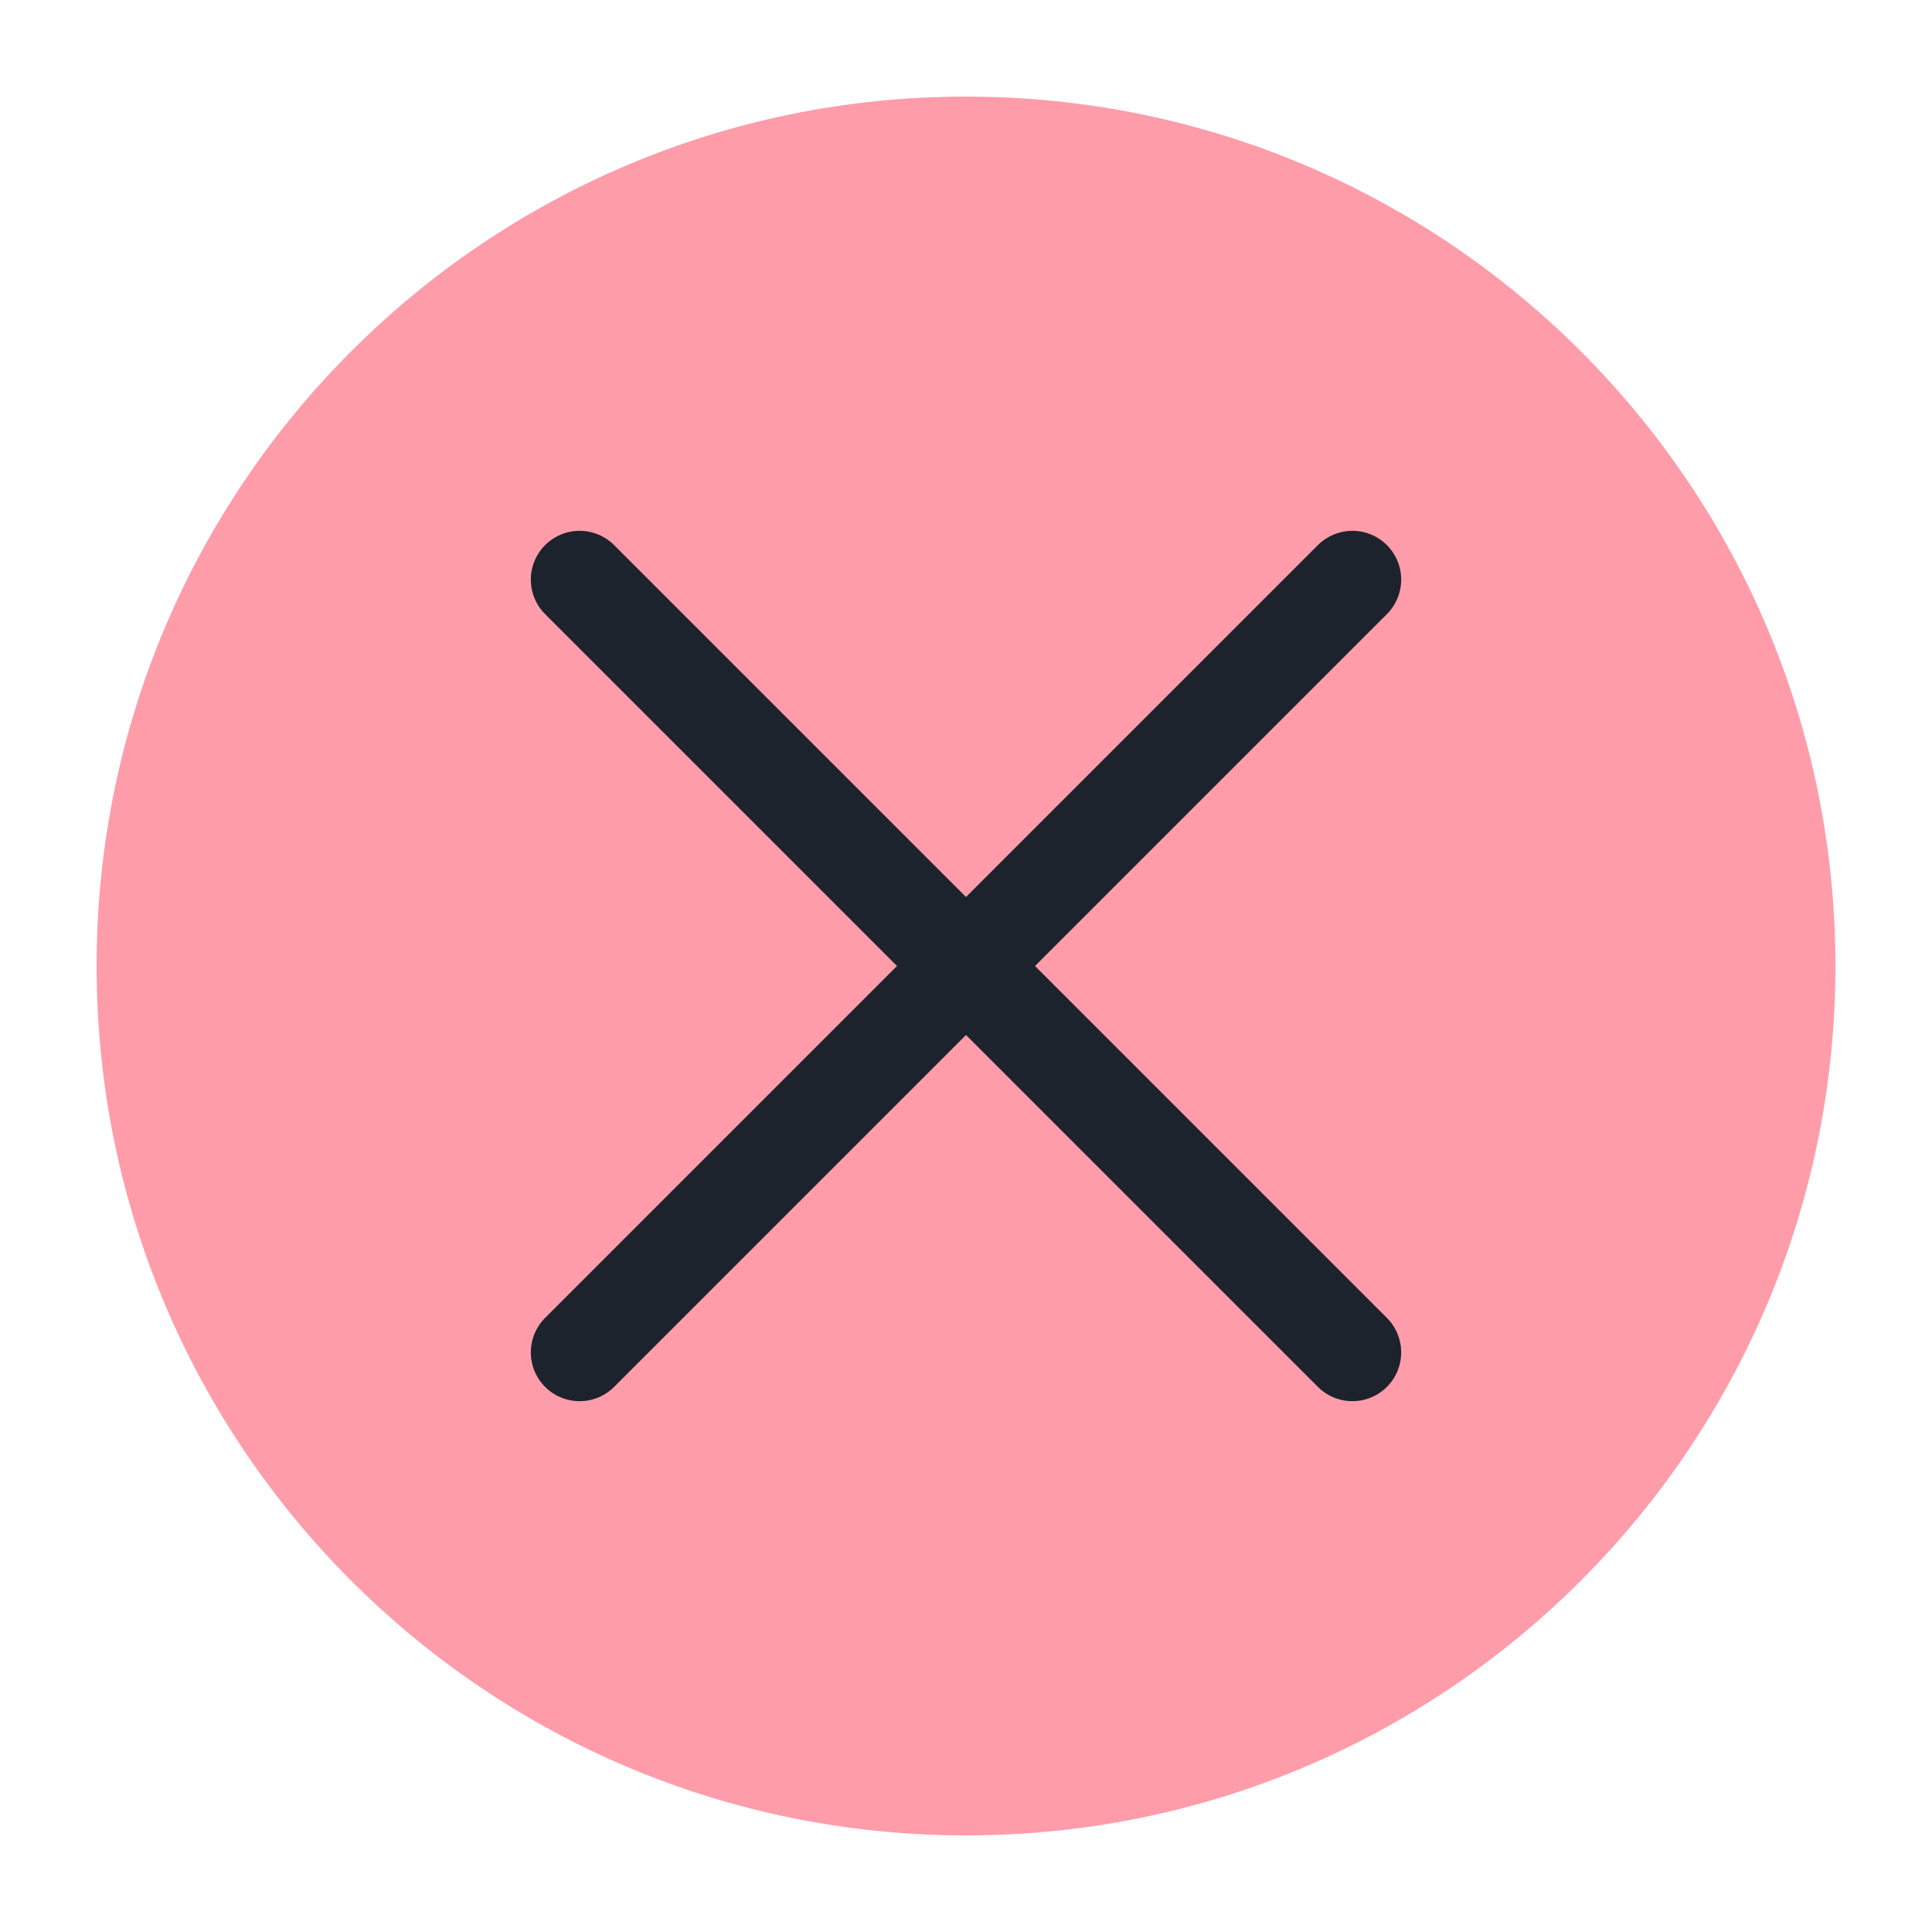
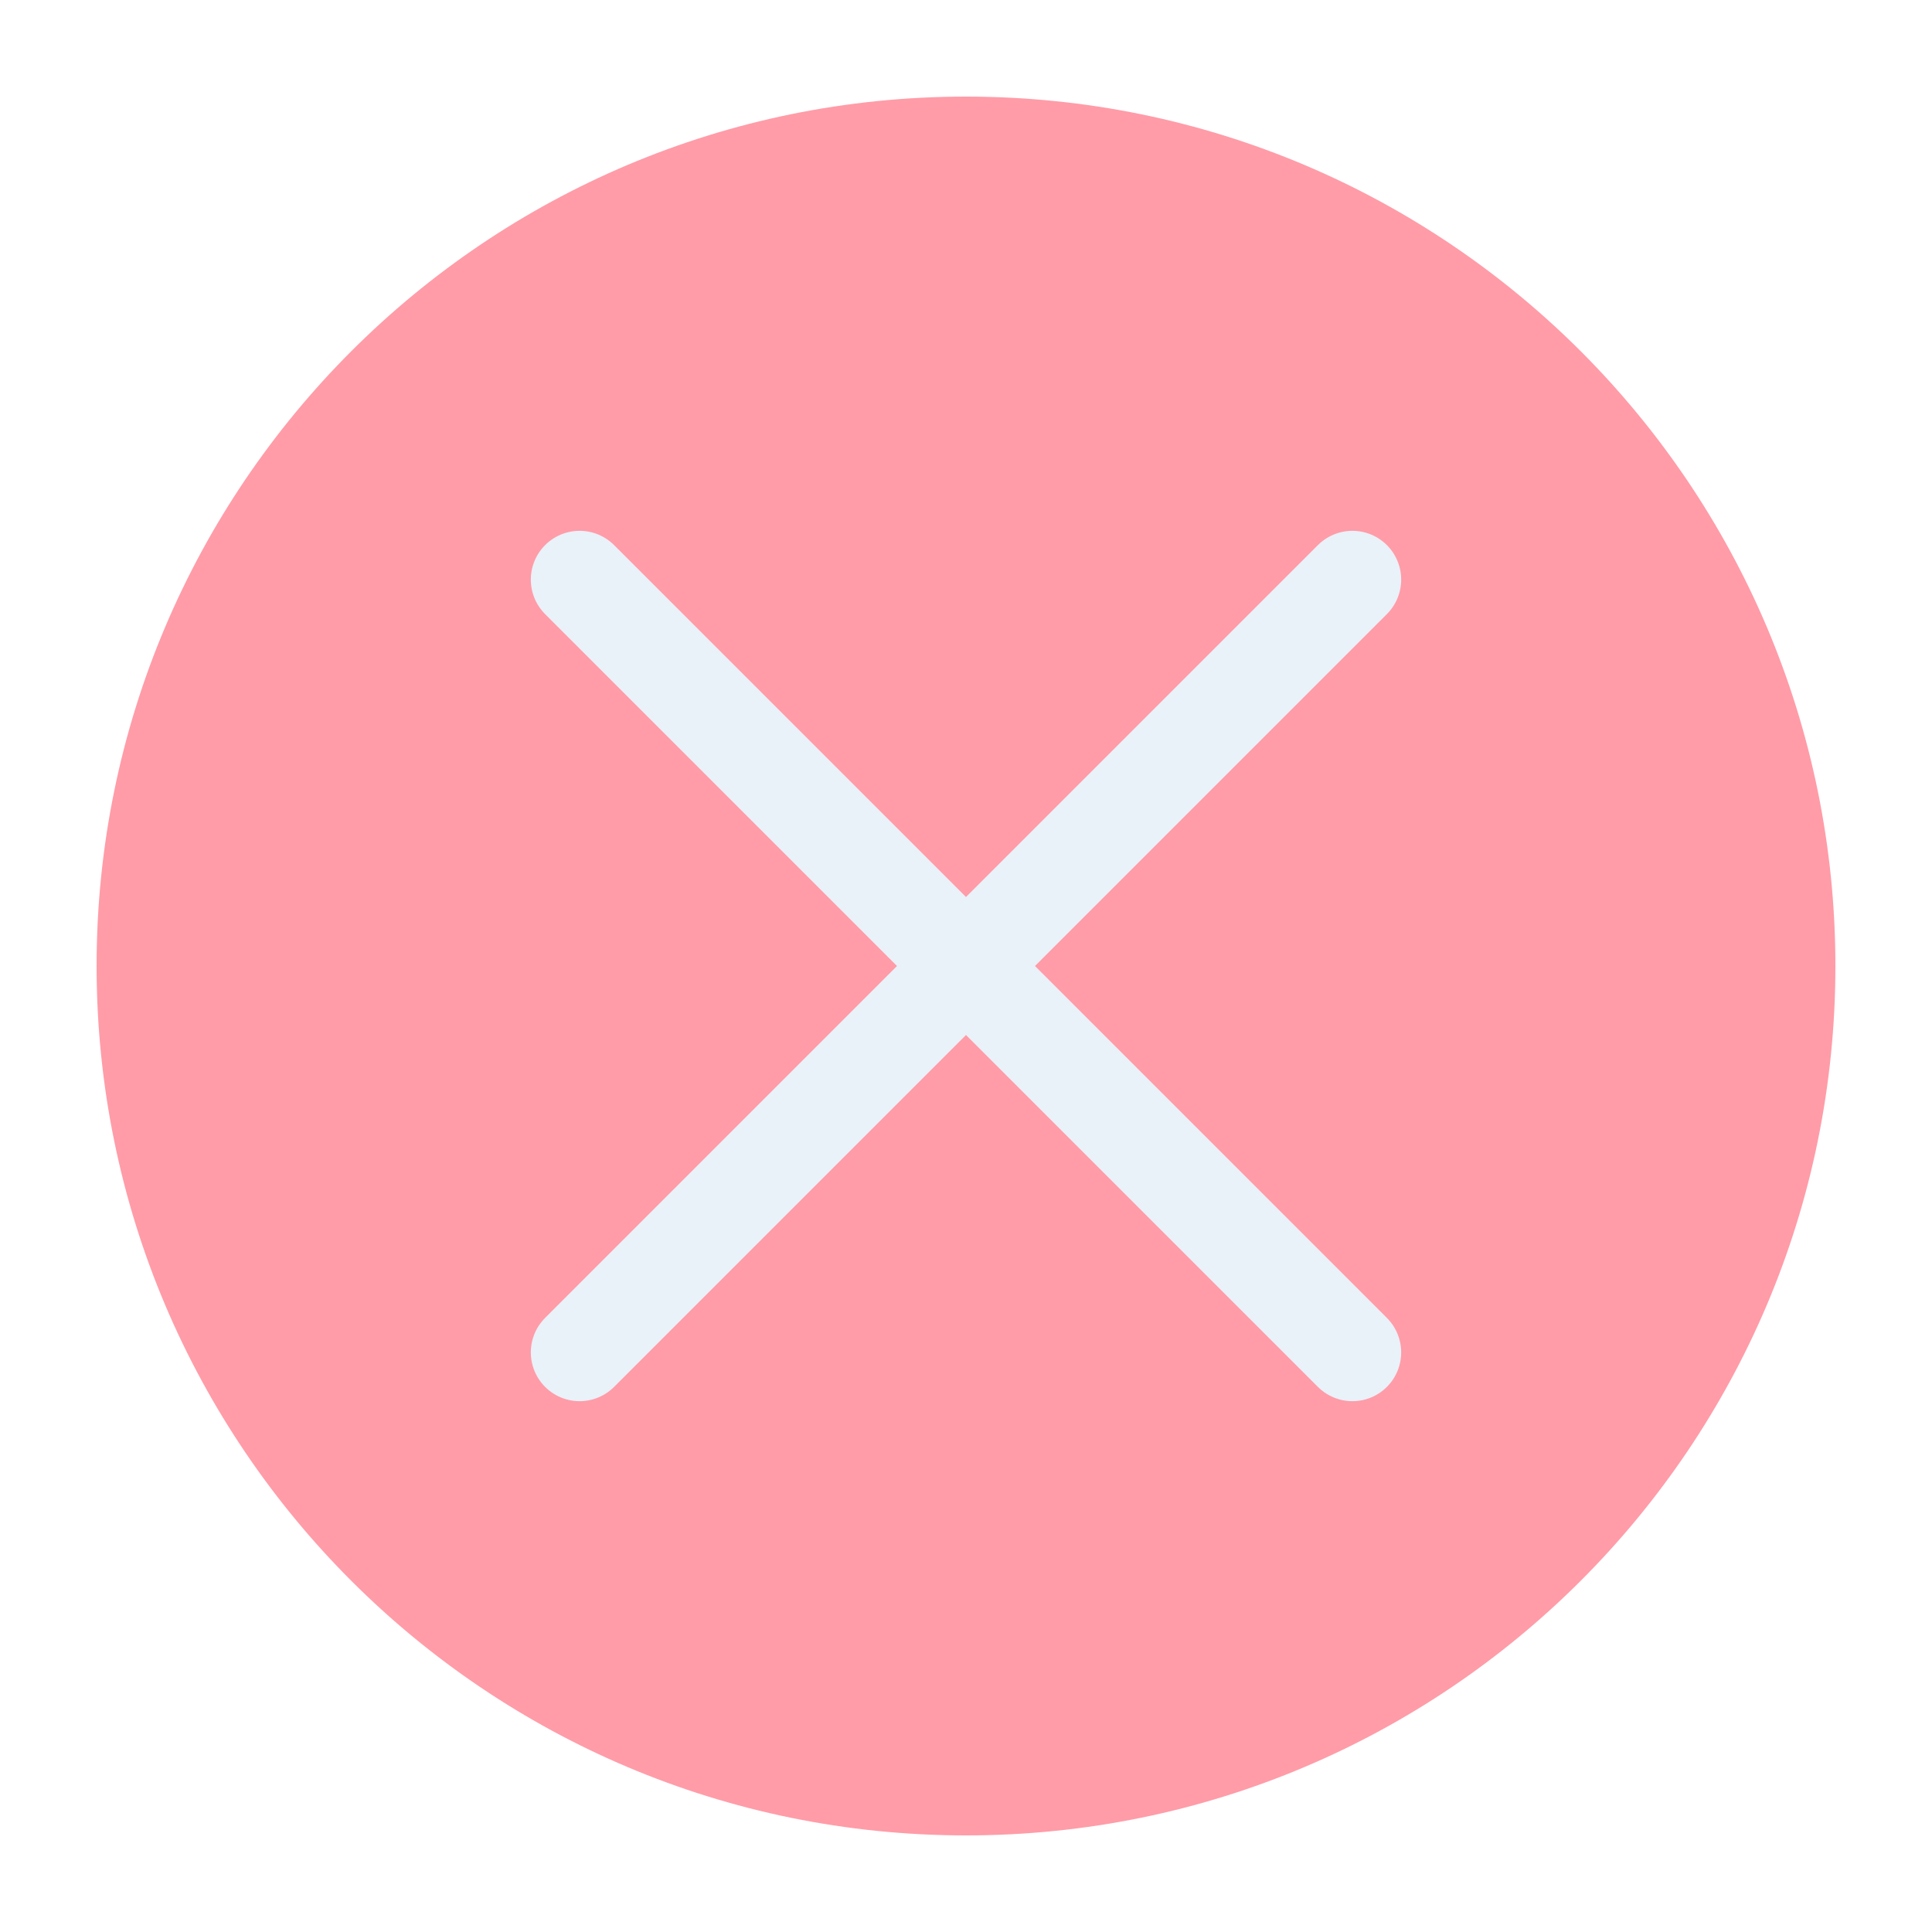
<svg xmlns="http://www.w3.org/2000/svg" viewBox="0 0 50 50" version="1.2" baseProfile="tiny">
  <defs>
</defs>
  <g fill="none" stroke="black" stroke-width="1" fill-rule="evenodd" stroke-linecap="square" stroke-linejoin="bevel">
    <g fill="none" stroke="#000000" stroke-opacity="1" stroke-width="1" stroke-linecap="square" stroke-linejoin="bevel" transform="matrix(1,0,0,1,0,0)" font-family="Inter" font-size="8" font-weight="500" font-style="normal">
</g>
-     <g fill="#ff9caa" fill-opacity="1" stroke="none" transform="matrix(2.5,0,0,2.5,2.5,2.5)" font-family="Inter" font-size="8" font-weight="500" font-style="normal">
+     <g fill="#ff9ca8" fill-opacity="1" stroke="none" transform="matrix(2.5,0,0,2.5,2.5,2.5)" font-family="Inter" font-size="8" font-weight="500" font-style="normal">
      <circle cx="9" cy="9" r="9" />
    </g>
-     <g fill="none" stroke="#1c232d" stroke-opacity="1" stroke-width="1.01" stroke-linecap="round" stroke-linejoin="miter" stroke-miterlimit="2" transform="matrix(2.5,0,0,2.5,2.5,2.5)" font-family="Inter" font-size="8" font-weight="500" font-style="normal">
+     <g fill="none" stroke="#e9f1f9" stroke-opacity="1" stroke-width="1.01" stroke-linecap="round" stroke-linejoin="miter" stroke-miterlimit="2" transform="matrix(2.5,0,0,2.5,2.5,2.5)" font-family="Inter" font-size="8" font-weight="500" font-style="normal">
      <polyline fill="none" vector-effect="none" points="5,5 13,13 " />
      <polyline fill="none" vector-effect="none" points="13,5 5,13 " />
    </g>
    <g fill="none" stroke="#000000" stroke-opacity="1" stroke-width="1" stroke-linecap="square" stroke-linejoin="bevel" transform="matrix(1,0,0,1,0,0)" font-family="Inter" font-size="8" font-weight="500" font-style="normal">
</g>
  </g>
</svg>
